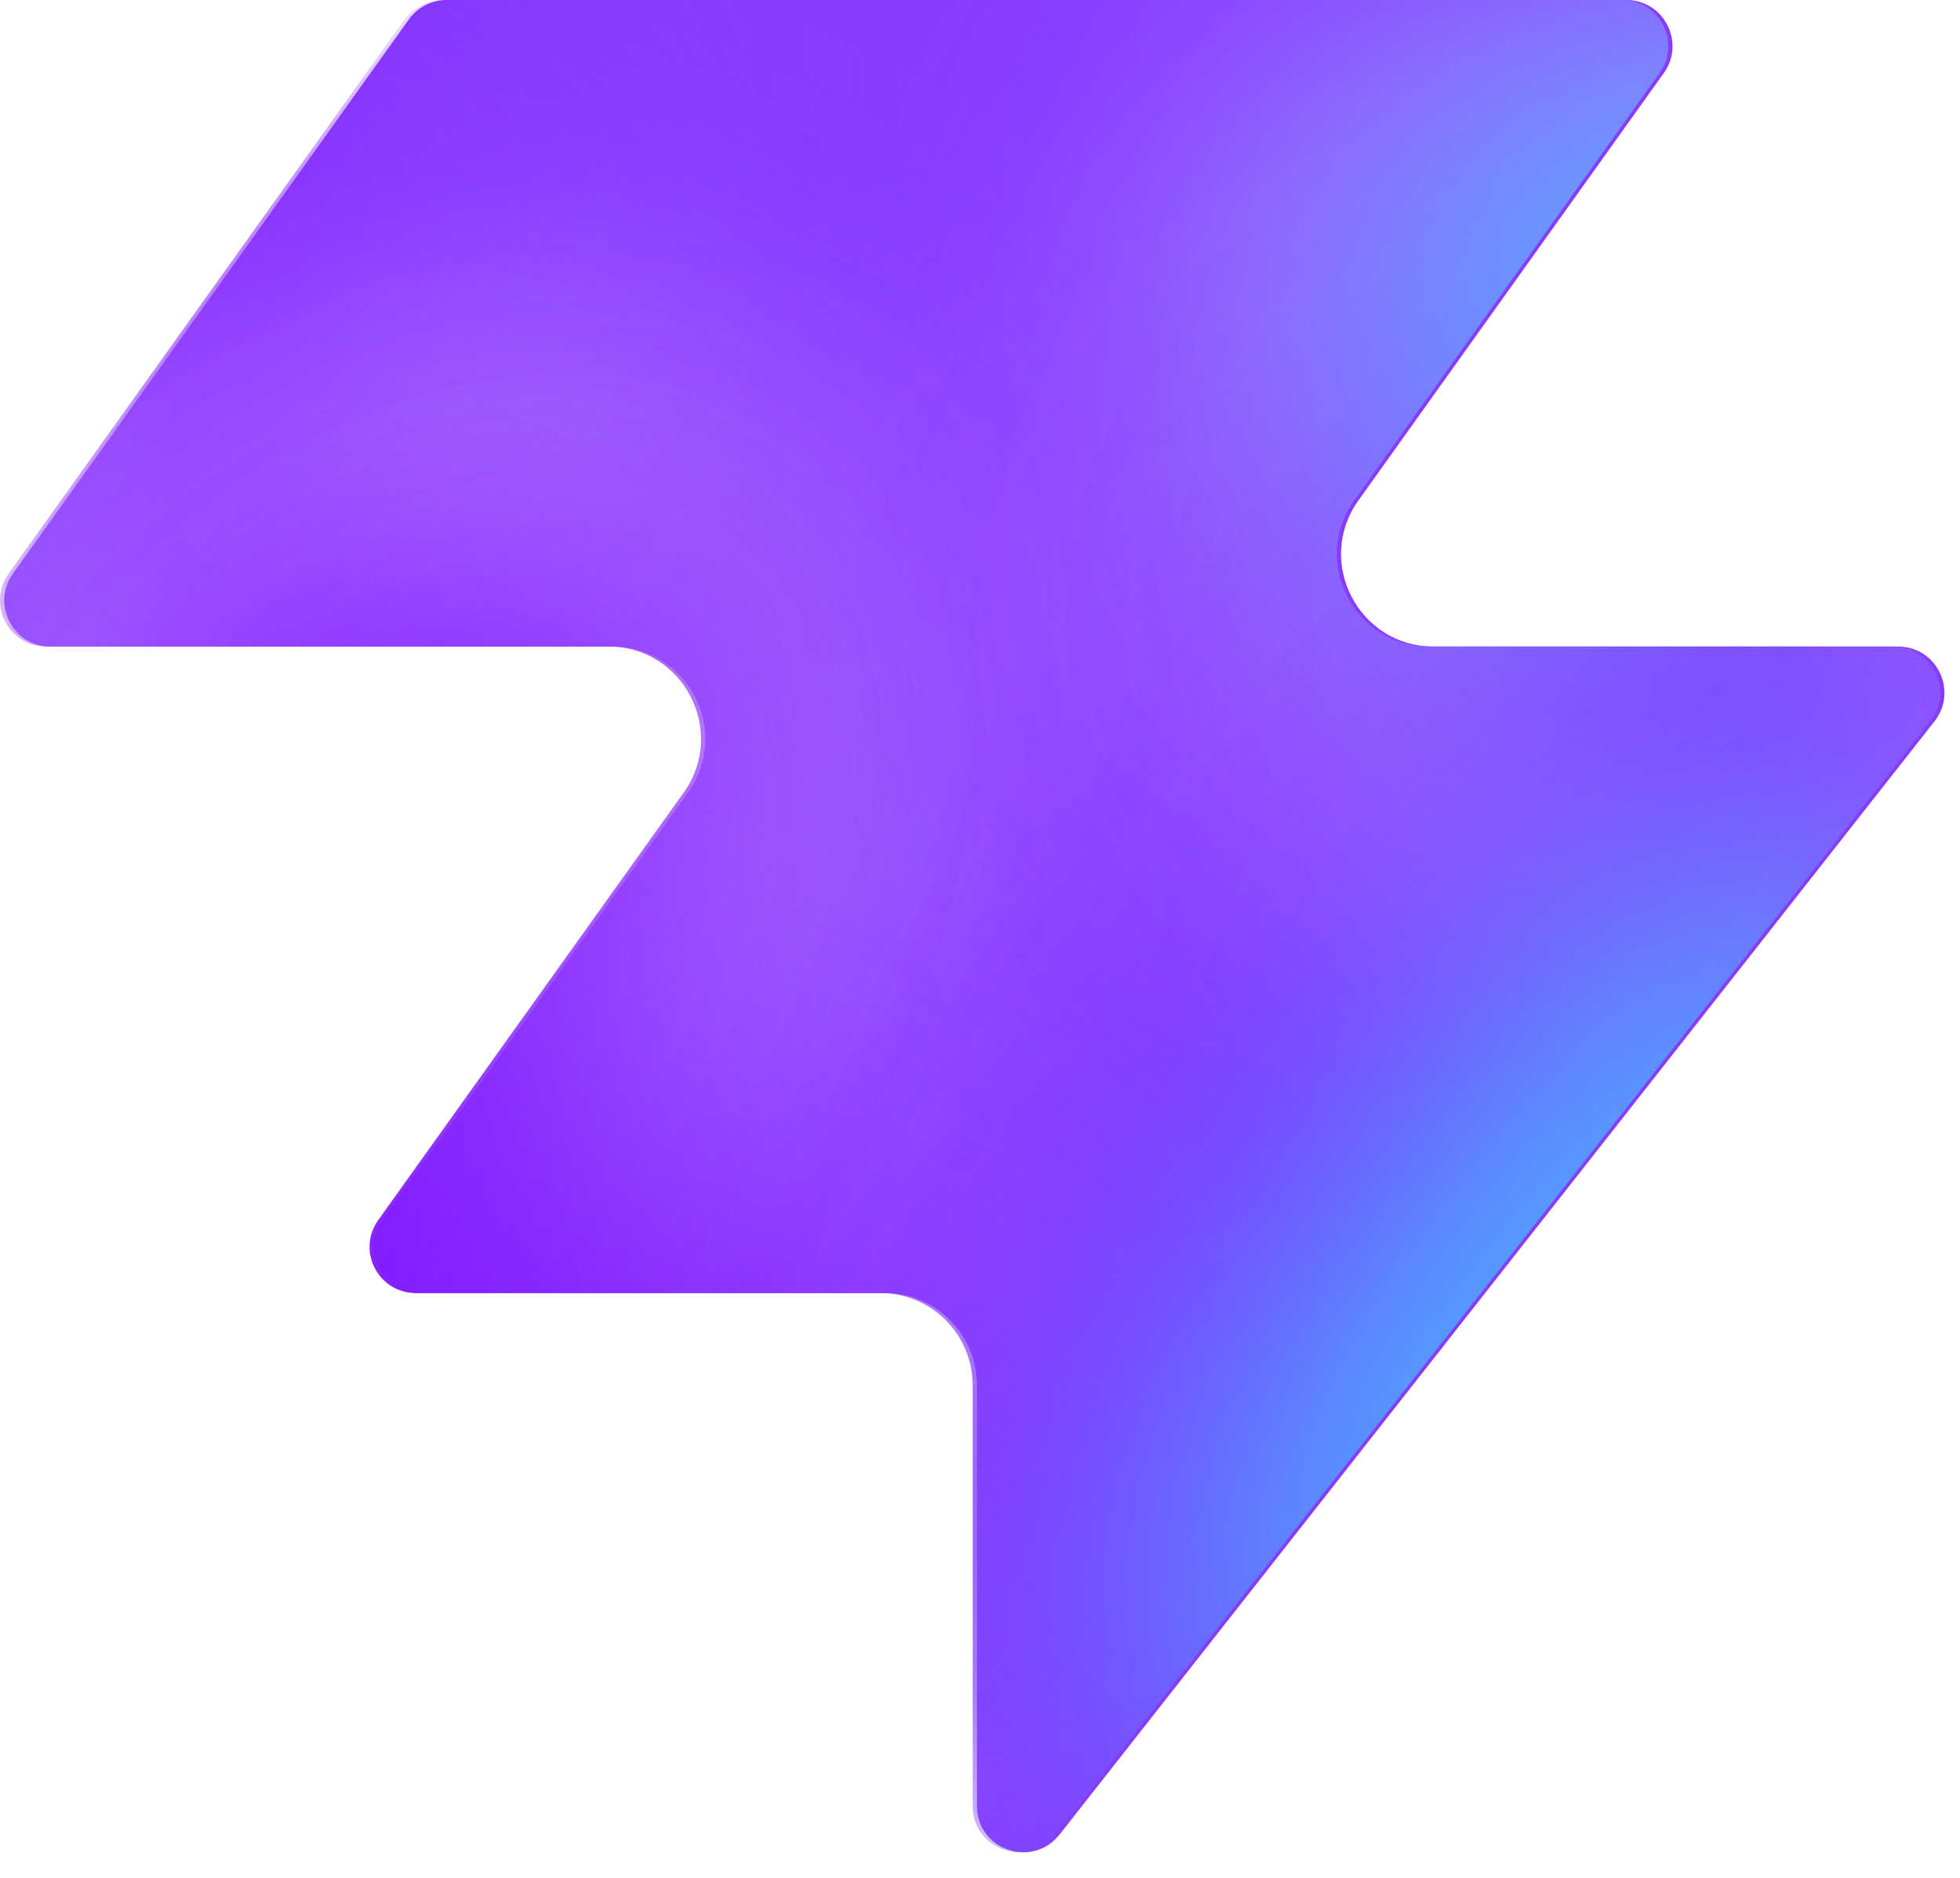
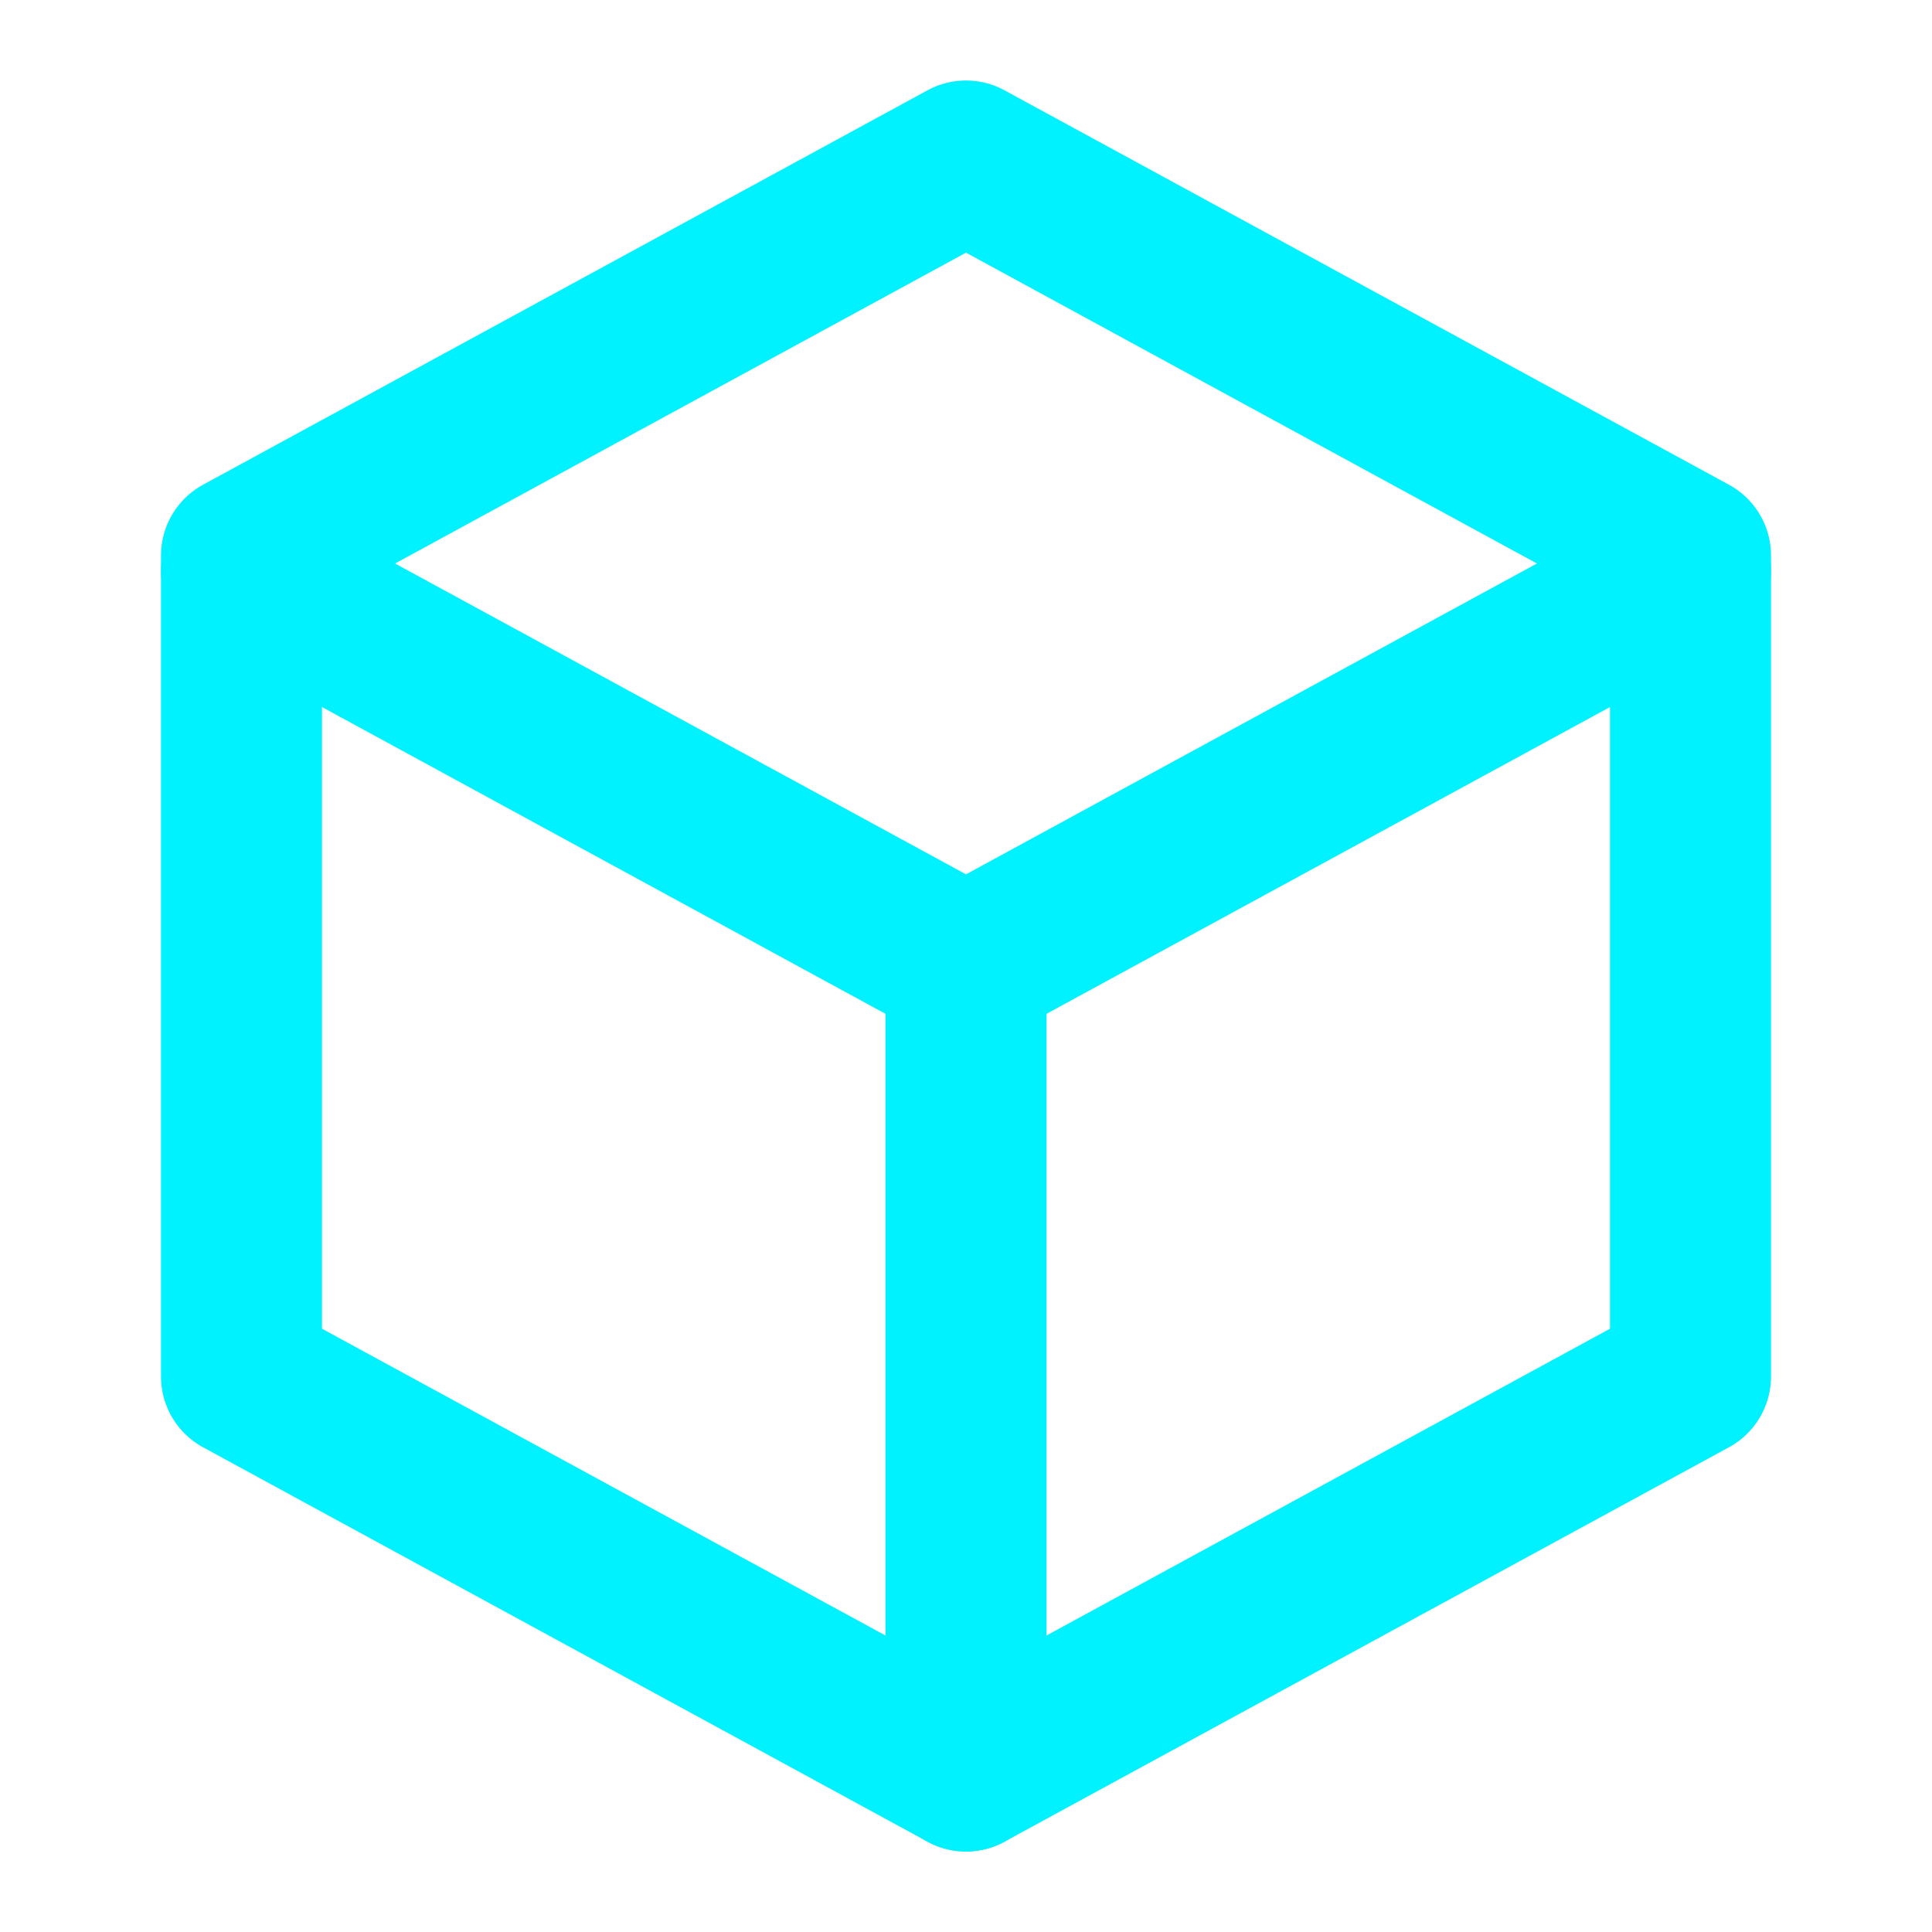
- <svg xmlns="http://www.w3.org/2000/svg" width="48" height="46" fill="none" viewBox="0 0 48 46">
-   <path fill="#863bff" d="M25.946 44.938c-.664.845-2.021.375-2.021-.698V33.937a2.26 2.26 0 0 0-2.262-2.262H10.287c-.92 0-1.456-1.04-.92-1.788l7.48-10.471c1.07-1.497 0-3.578-1.842-3.578H1.237c-.92 0-1.456-1.04-.92-1.788L10.013.474c.214-.297.556-.474.92-.474h28.894c.92 0 1.456 1.04.92 1.788l-7.48 10.471c-1.07 1.498 0 3.579 1.842 3.579h11.377c.943 0 1.473 1.088.89 1.83L25.947 44.94z" style="fill:#863bff;fill:color(display-p3 .525 .23 1);fill-opacity:1" />
-   <mask id="a" width="48" height="46" x="0" y="0" maskUnits="userSpaceOnUse" style="mask-type:alpha">
-     <path fill="#000" d="M25.842 44.938c-.664.844-2.021.375-2.021-.698V33.937a2.26 2.26 0 0 0-2.262-2.262H10.183c-.92 0-1.456-1.04-.92-1.788l7.48-10.471c1.07-1.498 0-3.579-1.842-3.579H1.133c-.92 0-1.456-1.04-.92-1.787L9.91.473c.214-.297.556-.474.92-.474h28.894c.92 0 1.456 1.04.92 1.788l-7.48 10.471c-1.07 1.498 0 3.578 1.842 3.578h11.377c.943 0 1.473 1.088.89 1.832L25.843 44.94z" style="fill:#000;fill-opacity:1" />
-   </mask>
-   <g mask="url(#a)">
-     <g filter="url(#b)">
-       <ellipse cx="5.508" cy="14.704" fill="#ede6ff" rx="5.508" ry="14.704" style="fill:#ede6ff;fill:color(display-p3 .927 .903 1);fill-opacity:1" transform="matrix(.00324 1 1 -.00324 -4.47 31.516)" />
-     </g>
-     <g filter="url(#c)">
-       <ellipse cx="10.399" cy="29.851" fill="#ede6ff" rx="10.399" ry="29.851" style="fill:#ede6ff;fill:color(display-p3 .927 .903 1);fill-opacity:1" transform="matrix(.00324 1 1 -.00324 -39.328 7.883)" />
-     </g>
-     <g filter="url(#d)">
-       <ellipse cx="5.508" cy="30.487" fill="#7e14ff" rx="5.508" ry="30.487" style="fill:#7e14ff;fill:color(display-p3 .492 .077 1);fill-opacity:1" transform="rotate(89.814 -25.913 -14.639)scale(1 -1)" />
-     </g>
-     <g filter="url(#e)">
-       <ellipse cx="5.508" cy="30.599" fill="#7e14ff" rx="5.508" ry="30.599" style="fill:#7e14ff;fill:color(display-p3 .492 .077 1);fill-opacity:1" transform="rotate(89.814 -32.644 -3.334)scale(1 -1)" />
-     </g>
-     <g filter="url(#f)">
-       <ellipse cx="5.508" cy="30.599" fill="#7e14ff" rx="5.508" ry="30.599" style="fill:#7e14ff;fill:color(display-p3 .492 .077 1);fill-opacity:1" transform="matrix(.00324 1 1 -.00324 -34.34 30.47)" />
-     </g>
-     <g filter="url(#g)">
-       <ellipse cx="14.072" cy="22.078" fill="#ede6ff" rx="14.072" ry="22.078" style="fill:#ede6ff;fill:color(display-p3 .927 .903 1);fill-opacity:1" transform="rotate(93.35 24.506 48.493)scale(-1 1)" />
-     </g>
-     <g filter="url(#h)">
-       <ellipse cx="3.47" cy="21.501" fill="#7e14ff" rx="3.47" ry="21.501" style="fill:#7e14ff;fill:color(display-p3 .492 .077 1);fill-opacity:1" transform="rotate(89.009 28.708 47.59)scale(-1 1)" />
-     </g>
-     <g filter="url(#i)">
-       <ellipse cx="3.47" cy="21.501" fill="#7e14ff" rx="3.47" ry="21.501" style="fill:#7e14ff;fill:color(display-p3 .492 .077 1);fill-opacity:1" transform="rotate(89.009 28.708 47.59)scale(-1 1)" />
-     </g>
-     <g filter="url(#j)">
-       <ellipse cx=".387" cy="8.972" fill="#7e14ff" rx="4.407" ry="29.108" style="fill:#7e14ff;fill:color(display-p3 .492 .077 1);fill-opacity:1" transform="rotate(39.51 .387 8.972)" />
-     </g>
-     <g filter="url(#k)">
-       <ellipse cx="47.523" cy="-6.092" fill="#7e14ff" rx="4.407" ry="29.108" style="fill:#7e14ff;fill:color(display-p3 .492 .077 1);fill-opacity:1" transform="rotate(37.892 47.523 -6.092)" />
-     </g>
-     <g filter="url(#l)">
-       <ellipse cx="41.412" cy="6.333" fill="#47bfff" rx="5.971" ry="9.665" style="fill:#47bfff;fill:color(display-p3 .28 .748 1);fill-opacity:1" transform="rotate(37.892 41.412 6.333)" />
-     </g>
-     <g filter="url(#m)">
-       <ellipse cx="-1.879" cy="38.332" fill="#7e14ff" rx="4.407" ry="29.108" style="fill:#7e14ff;fill:color(display-p3 .492 .077 1);fill-opacity:1" transform="rotate(37.892 -1.88 38.332)" />
-     </g>
-     <g filter="url(#n)">
-       <ellipse cx="-1.879" cy="38.332" fill="#7e14ff" rx="4.407" ry="29.108" style="fill:#7e14ff;fill:color(display-p3 .492 .077 1);fill-opacity:1" transform="rotate(37.892 -1.88 38.332)" />
-     </g>
-     <g filter="url(#o)">
-       <ellipse cx="35.651" cy="29.907" fill="#7e14ff" rx="4.407" ry="29.108" style="fill:#7e14ff;fill:color(display-p3 .492 .077 1);fill-opacity:1" transform="rotate(37.892 35.651 29.907)" />
-     </g>
-     <g filter="url(#p)">
-       <ellipse cx="38.418" cy="32.4" fill="#47bfff" rx="5.971" ry="15.297" style="fill:#47bfff;fill:color(display-p3 .28 .748 1);fill-opacity:1" transform="rotate(37.892 38.418 32.4)" />
-     </g>
-   </g>
-   <defs>
-     <filter id="b" width="60.045" height="41.654" x="-19.77" y="16.149" color-interpolation-filters="sRGB" filterUnits="userSpaceOnUse">
-       <feFlood flood-opacity="0" result="BackgroundImageFix" />
-       <feBlend in="SourceGraphic" in2="BackgroundImageFix" result="shape" />
-       <feGaussianBlur result="effect1_foregroundBlur_2002_17158" stdDeviation="7.659" />
-     </filter>
-     <filter id="c" width="90.34" height="51.437" x="-54.613" y="-7.533" color-interpolation-filters="sRGB" filterUnits="userSpaceOnUse">
-       <feFlood flood-opacity="0" result="BackgroundImageFix" />
-       <feBlend in="SourceGraphic" in2="BackgroundImageFix" result="shape" />
-       <feGaussianBlur result="effect1_foregroundBlur_2002_17158" stdDeviation="7.659" />
-     </filter>
-     <filter id="d" width="79.355" height="29.4" x="-49.64" y="2.03" color-interpolation-filters="sRGB" filterUnits="userSpaceOnUse">
-       <feFlood flood-opacity="0" result="BackgroundImageFix" />
-       <feBlend in="SourceGraphic" in2="BackgroundImageFix" result="shape" />
-       <feGaussianBlur result="effect1_foregroundBlur_2002_17158" stdDeviation="4.596" />
-     </filter>
-     <filter id="e" width="79.579" height="29.4" x="-45.045" y="20.029" color-interpolation-filters="sRGB" filterUnits="userSpaceOnUse">
-       <feFlood flood-opacity="0" result="BackgroundImageFix" />
-       <feBlend in="SourceGraphic" in2="BackgroundImageFix" result="shape" />
-       <feGaussianBlur result="effect1_foregroundBlur_2002_17158" stdDeviation="4.596" />
-     </filter>
-     <filter id="f" width="79.579" height="29.4" x="-43.513" y="21.178" color-interpolation-filters="sRGB" filterUnits="userSpaceOnUse">
-       <feFlood flood-opacity="0" result="BackgroundImageFix" />
-       <feBlend in="SourceGraphic" in2="BackgroundImageFix" result="shape" />
-       <feGaussianBlur result="effect1_foregroundBlur_2002_17158" stdDeviation="4.596" />
-     </filter>
-     <filter id="g" width="74.749" height="58.852" x="15.756" y="-17.901" color-interpolation-filters="sRGB" filterUnits="userSpaceOnUse">
-       <feFlood flood-opacity="0" result="BackgroundImageFix" />
-       <feBlend in="SourceGraphic" in2="BackgroundImageFix" result="shape" />
-       <feGaussianBlur result="effect1_foregroundBlur_2002_17158" stdDeviation="7.659" />
-     </filter>
-     <filter id="h" width="61.377" height="25.362" x="23.548" y="2.284" color-interpolation-filters="sRGB" filterUnits="userSpaceOnUse">
-       <feFlood flood-opacity="0" result="BackgroundImageFix" />
-       <feBlend in="SourceGraphic" in2="BackgroundImageFix" result="shape" />
-       <feGaussianBlur result="effect1_foregroundBlur_2002_17158" stdDeviation="4.596" />
-     </filter>
-     <filter id="i" width="61.377" height="25.362" x="23.548" y="2.284" color-interpolation-filters="sRGB" filterUnits="userSpaceOnUse">
-       <feFlood flood-opacity="0" result="BackgroundImageFix" />
-       <feBlend in="SourceGraphic" in2="BackgroundImageFix" result="shape" />
-       <feGaussianBlur result="effect1_foregroundBlur_2002_17158" stdDeviation="4.596" />
-     </filter>
-     <filter id="j" width="56.045" height="63.649" x="-27.636" y="-22.853" color-interpolation-filters="sRGB" filterUnits="userSpaceOnUse">
-       <feFlood flood-opacity="0" result="BackgroundImageFix" />
-       <feBlend in="SourceGraphic" in2="BackgroundImageFix" result="shape" />
-       <feGaussianBlur result="effect1_foregroundBlur_2002_17158" stdDeviation="4.596" />
-     </filter>
-     <filter id="k" width="54.814" height="64.646" x="20.116" y="-38.415" color-interpolation-filters="sRGB" filterUnits="userSpaceOnUse">
-       <feFlood flood-opacity="0" result="BackgroundImageFix" />
-       <feBlend in="SourceGraphic" in2="BackgroundImageFix" result="shape" />
-       <feGaussianBlur result="effect1_foregroundBlur_2002_17158" stdDeviation="4.596" />
-     </filter>
-     <filter id="l" width="33.541" height="35.313" x="24.641" y="-11.323" color-interpolation-filters="sRGB" filterUnits="userSpaceOnUse">
-       <feFlood flood-opacity="0" result="BackgroundImageFix" />
-       <feBlend in="SourceGraphic" in2="BackgroundImageFix" result="shape" />
-       <feGaussianBlur result="effect1_foregroundBlur_2002_17158" stdDeviation="4.596" />
-     </filter>
-     <filter id="m" width="54.814" height="64.646" x="-29.286" y="6.009" color-interpolation-filters="sRGB" filterUnits="userSpaceOnUse">
-       <feFlood flood-opacity="0" result="BackgroundImageFix" />
-       <feBlend in="SourceGraphic" in2="BackgroundImageFix" result="shape" />
-       <feGaussianBlur result="effect1_foregroundBlur_2002_17158" stdDeviation="4.596" />
-     </filter>
-     <filter id="n" width="54.814" height="64.646" x="-29.286" y="6.009" color-interpolation-filters="sRGB" filterUnits="userSpaceOnUse">
-       <feFlood flood-opacity="0" result="BackgroundImageFix" />
-       <feBlend in="SourceGraphic" in2="BackgroundImageFix" result="shape" />
-       <feGaussianBlur result="effect1_foregroundBlur_2002_17158" stdDeviation="4.596" />
-     </filter>
-     <filter id="o" width="54.814" height="64.646" x="8.244" y="-2.416" color-interpolation-filters="sRGB" filterUnits="userSpaceOnUse">
-       <feFlood flood-opacity="0" result="BackgroundImageFix" />
-       <feBlend in="SourceGraphic" in2="BackgroundImageFix" result="shape" />
-       <feGaussianBlur result="effect1_foregroundBlur_2002_17158" stdDeviation="4.596" />
-     </filter>
-     <filter id="p" width="39.409" height="43.623" x="18.713" y="10.588" color-interpolation-filters="sRGB" filterUnits="userSpaceOnUse">
-       <feFlood flood-opacity="0" result="BackgroundImageFix" />
-       <feBlend in="SourceGraphic" in2="BackgroundImageFix" result="shape" />
-       <feGaussianBlur result="effect1_foregroundBlur_2002_17158" stdDeviation="4.596" />
-     </filter>
-   </defs>
+ <svg xmlns="http://www.w3.org/2000/svg" width="32" height="32" viewBox="0 0 24 24" fill="none" stroke="#00f2ff" stroke-width="2" stroke-linecap="round" stroke-linejoin="round">
+   <path d="M12 2l9 4.9V17.1L12 22l-9-4.9V6.9z" />
+   <path d="M12 22V12" />
+   <path d="M12 12l9-4.9" />
+   <path d="M12 12L3 7.1" />
</svg>
